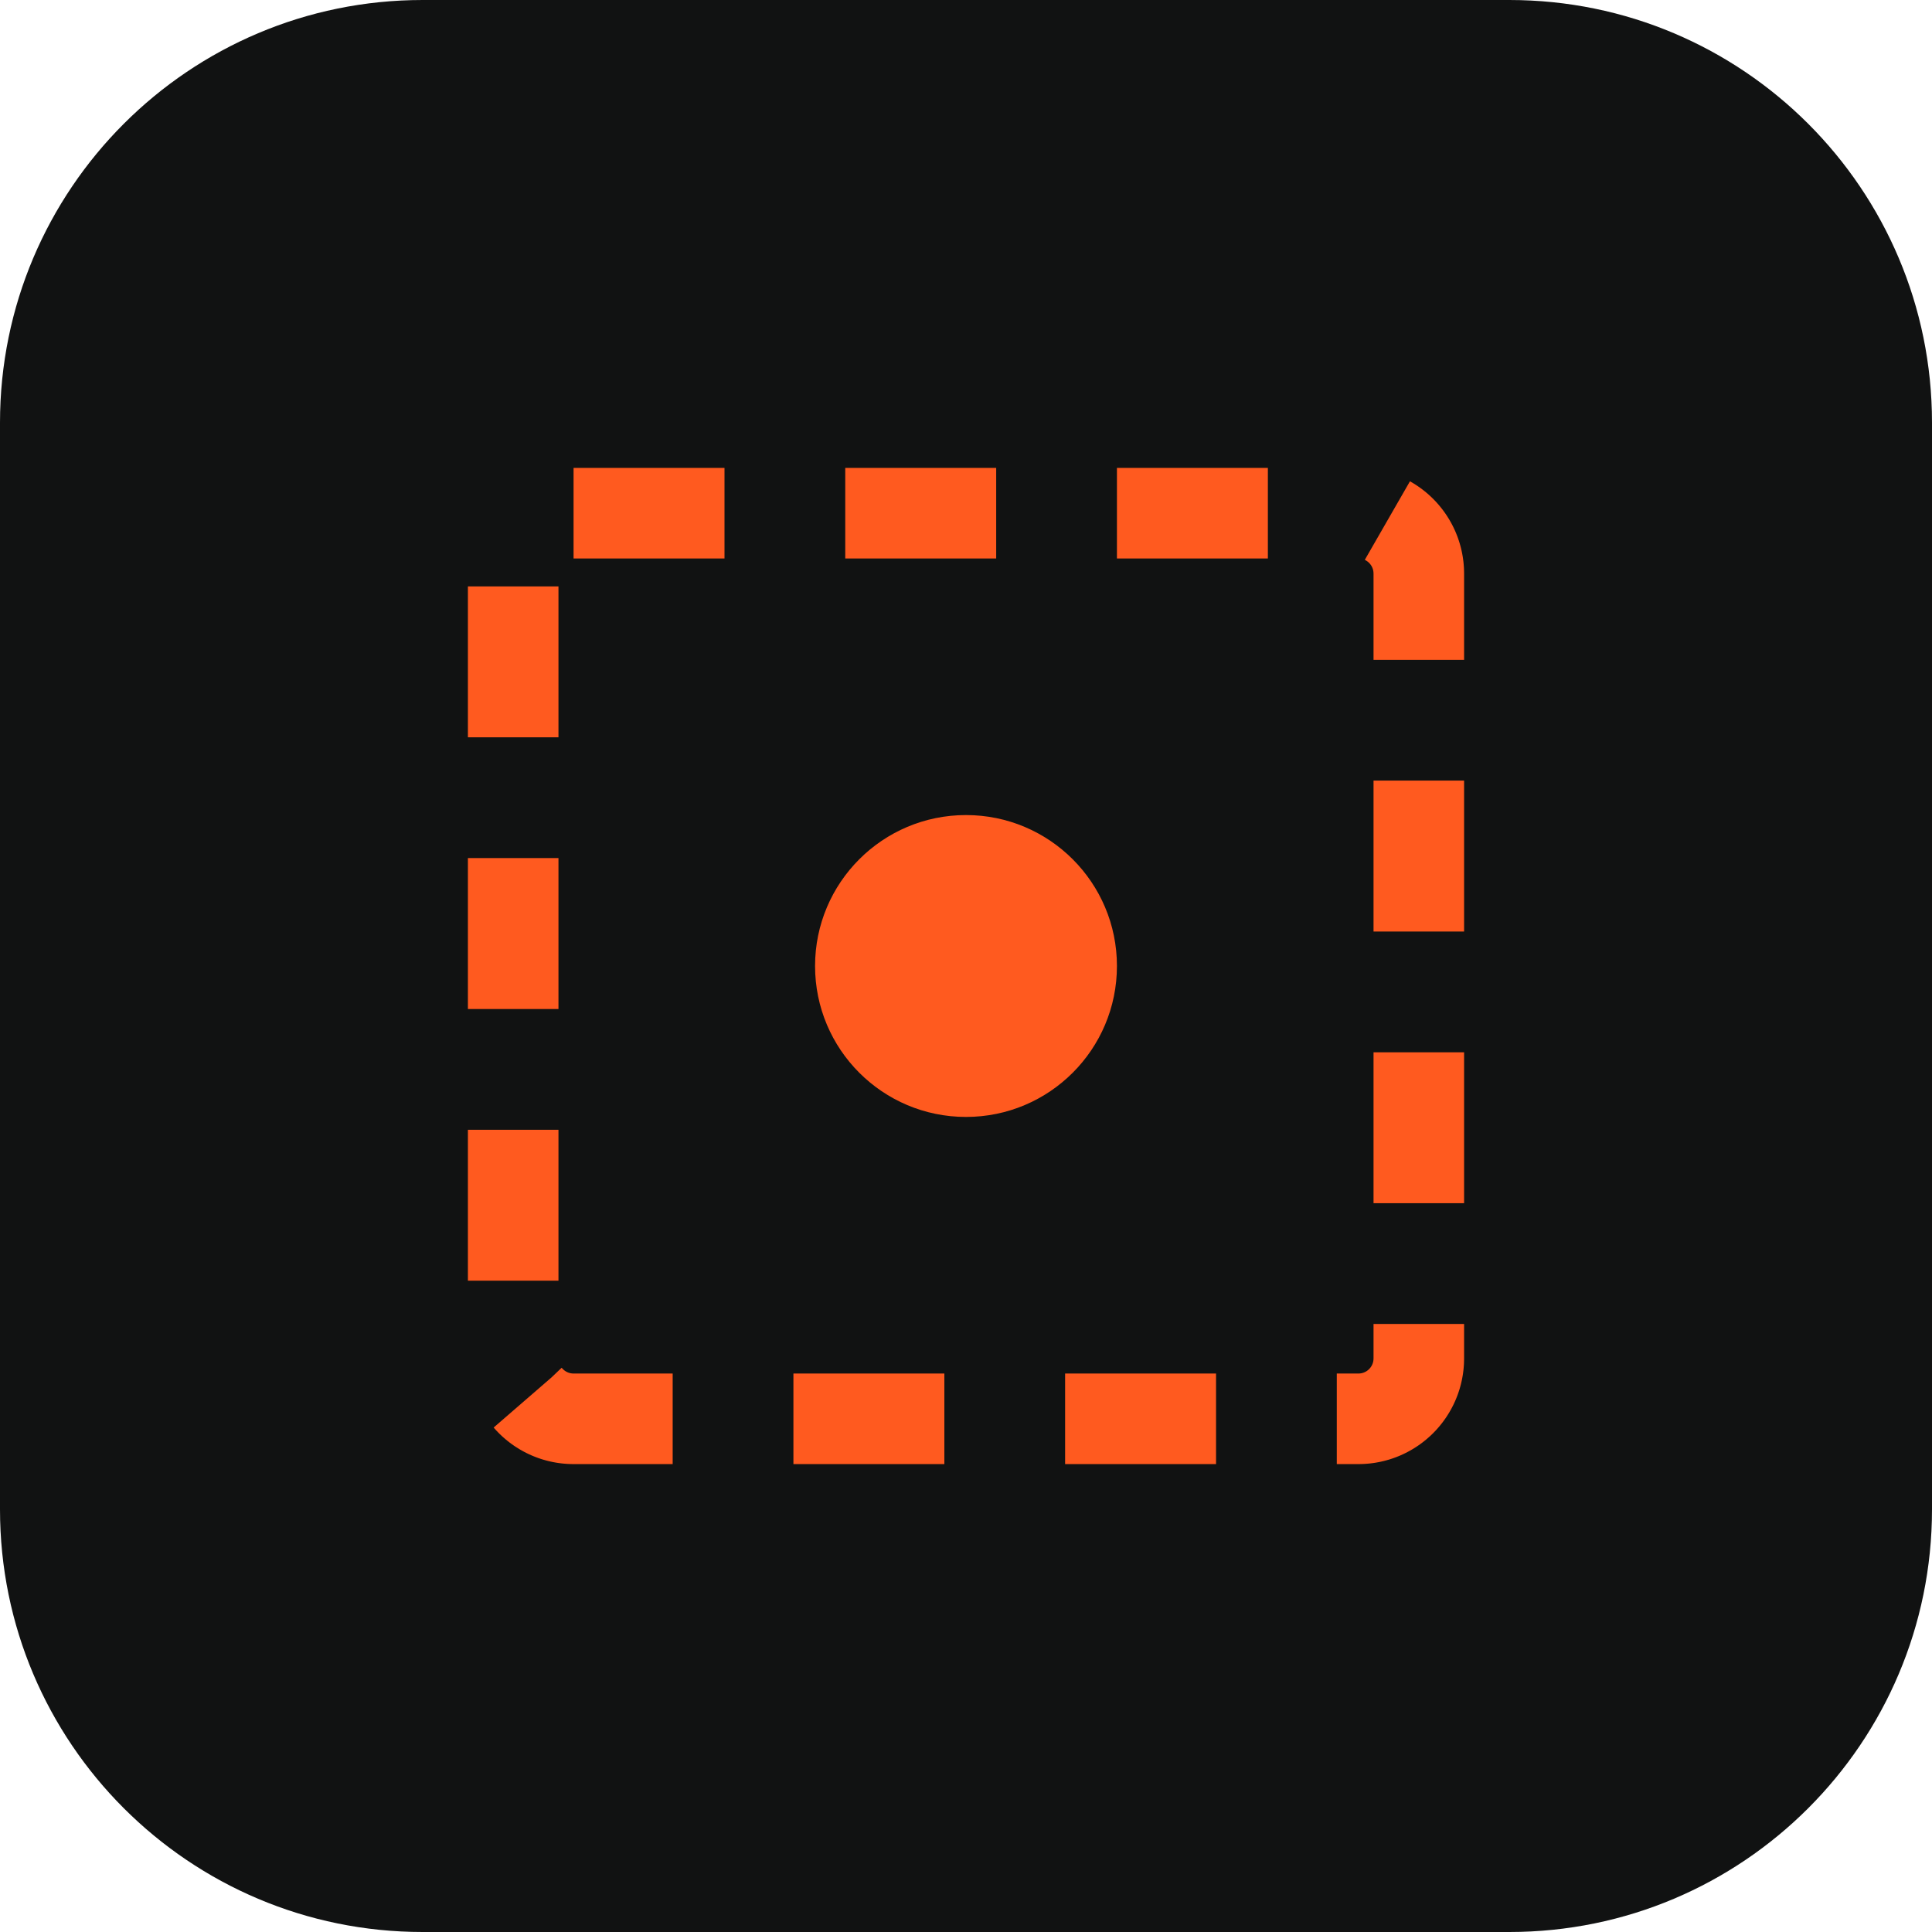
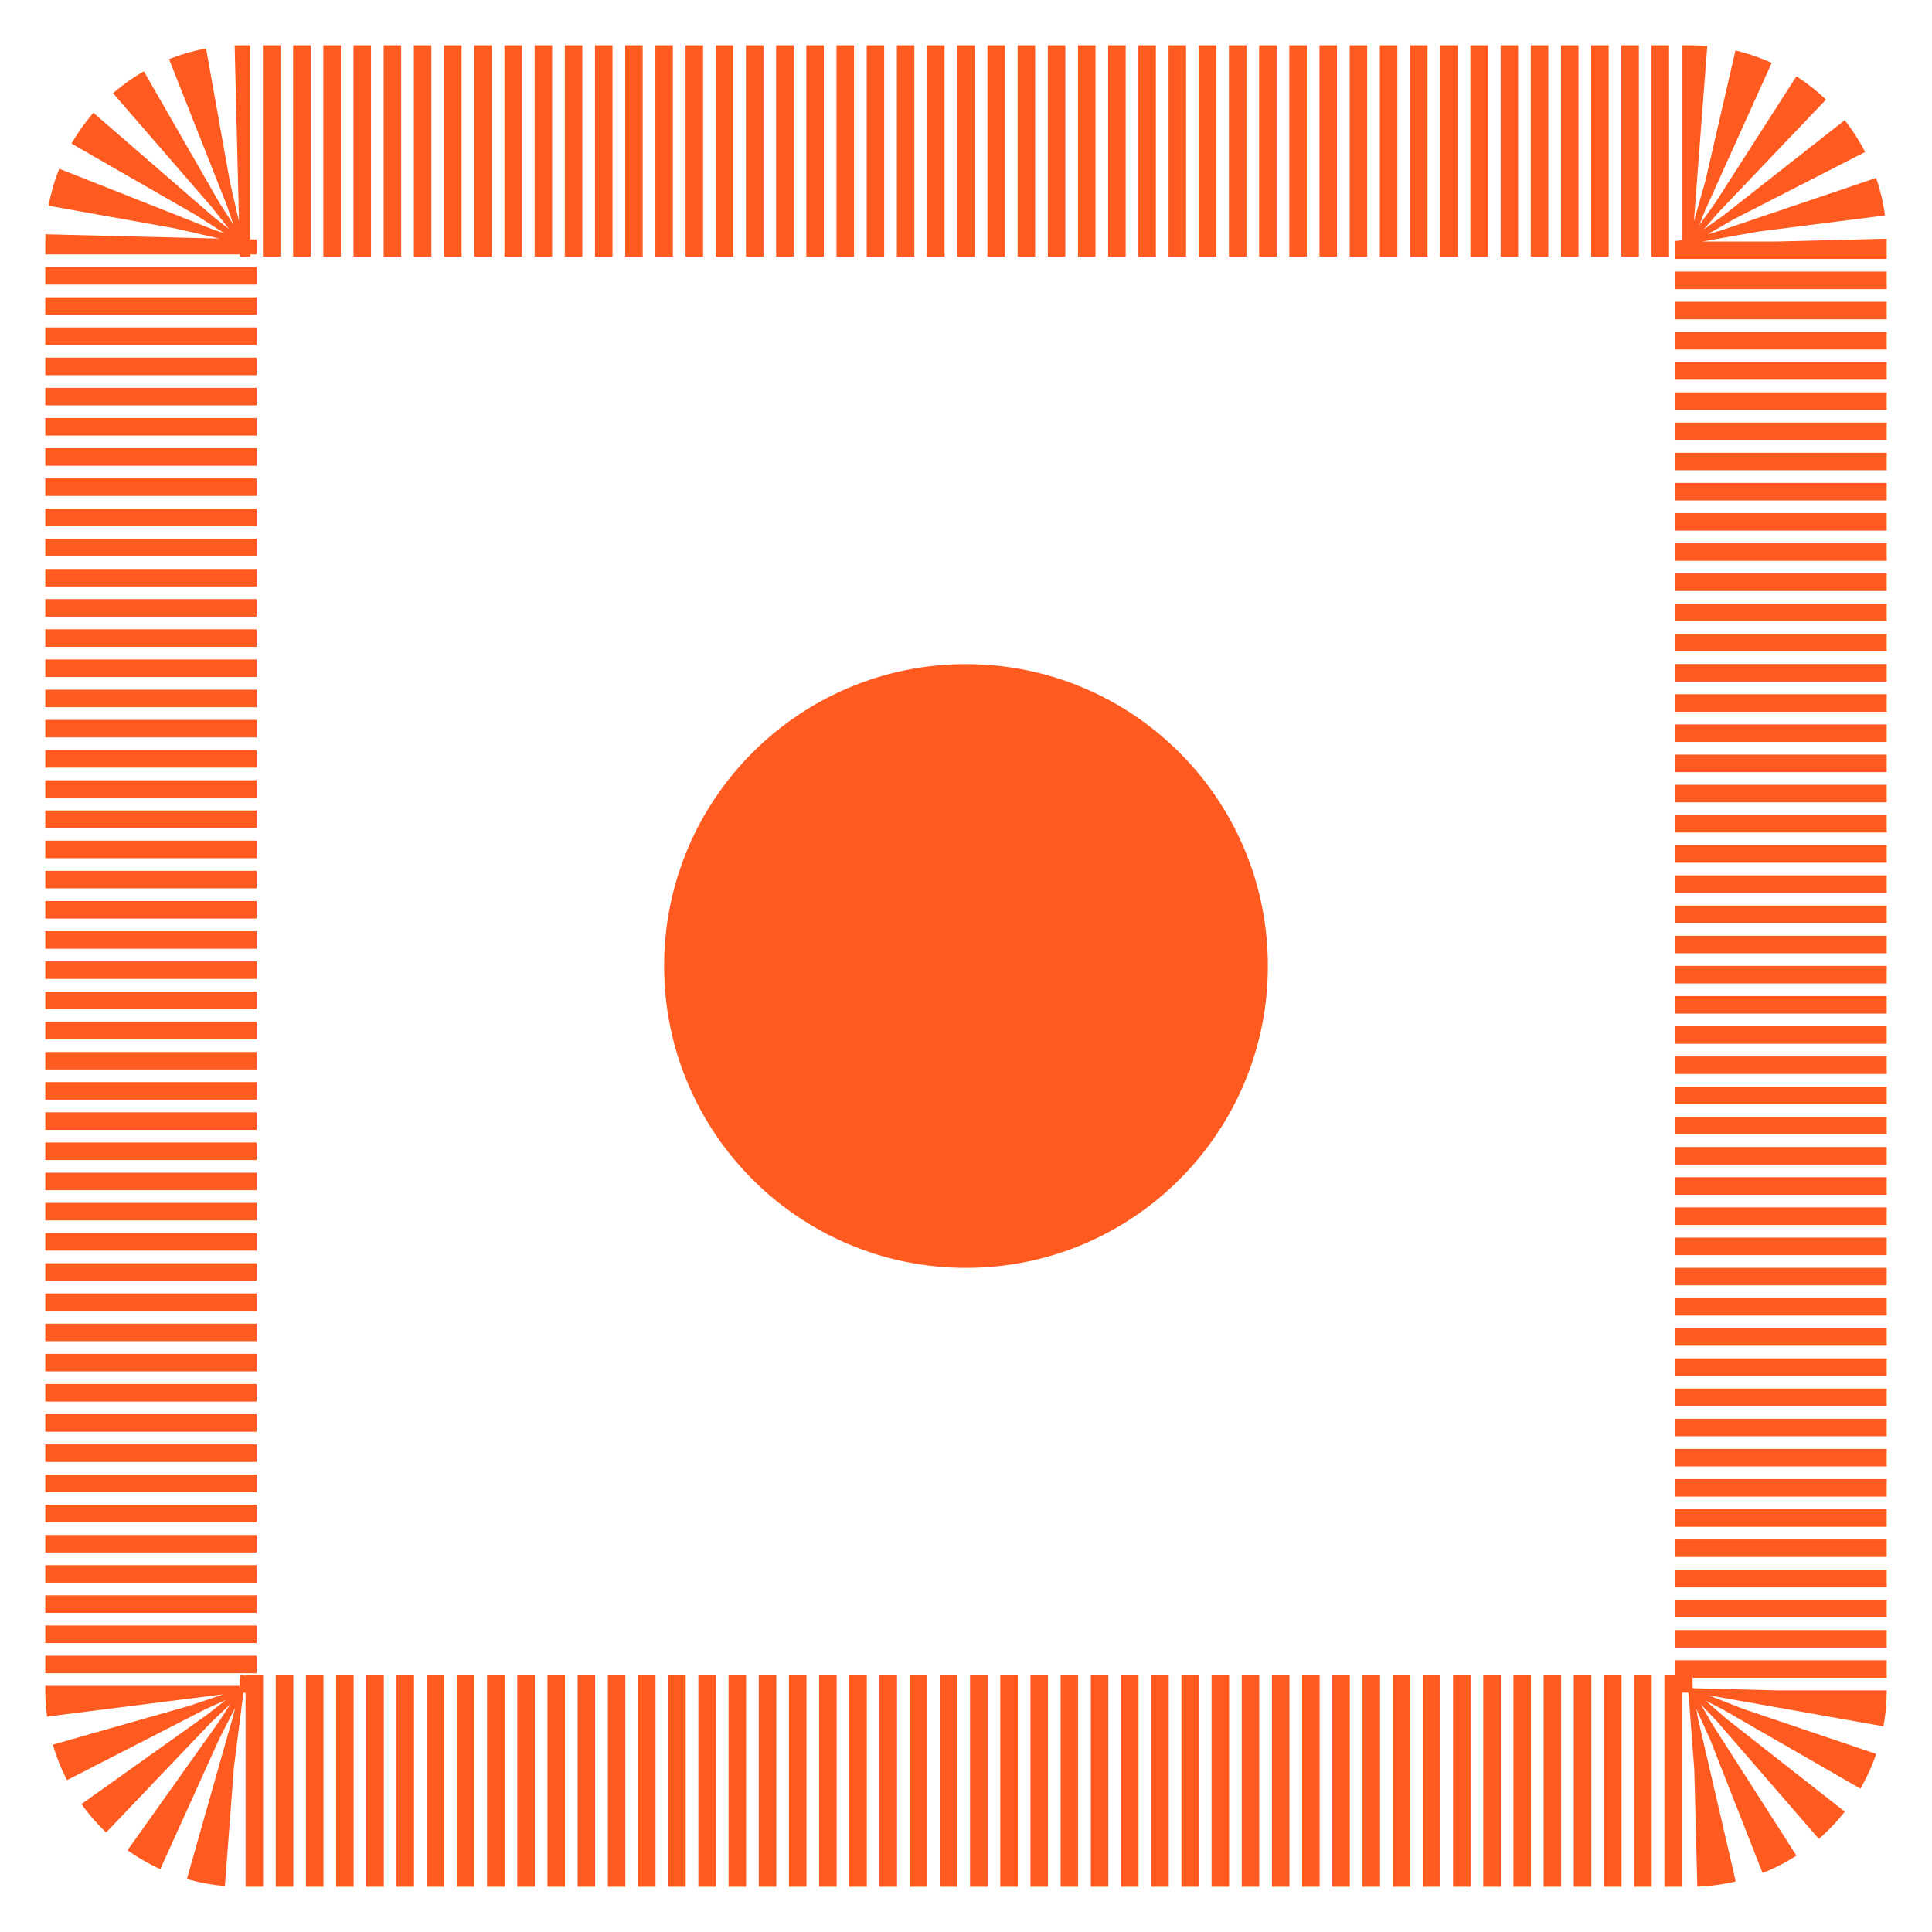
<svg xmlns="http://www.w3.org/2000/svg" viewBox="0 0 64 64">
-   <rect width="64" height="64" rx="14" fill="#111212" />
-   <rect x="17" y="17" width="30" height="30" rx="2" fill="none" stroke="#FF5A1F" stroke-width="3" stroke-dasharray="5 4" />
-   <circle cx="32" cy="32" r="5" fill="#FF5A1F" />
+   <rect x="5" y="5" width="54" height="54" rx="3" fill="none" stroke="#FF5A1F" stroke-width="7" pathLength="8" stroke-dasharray="0.58 0.42" stroke-dashoffset="0.29" />
+   <circle cx="32" cy="32" r="10" fill="#FF5A1F" />
</svg>
